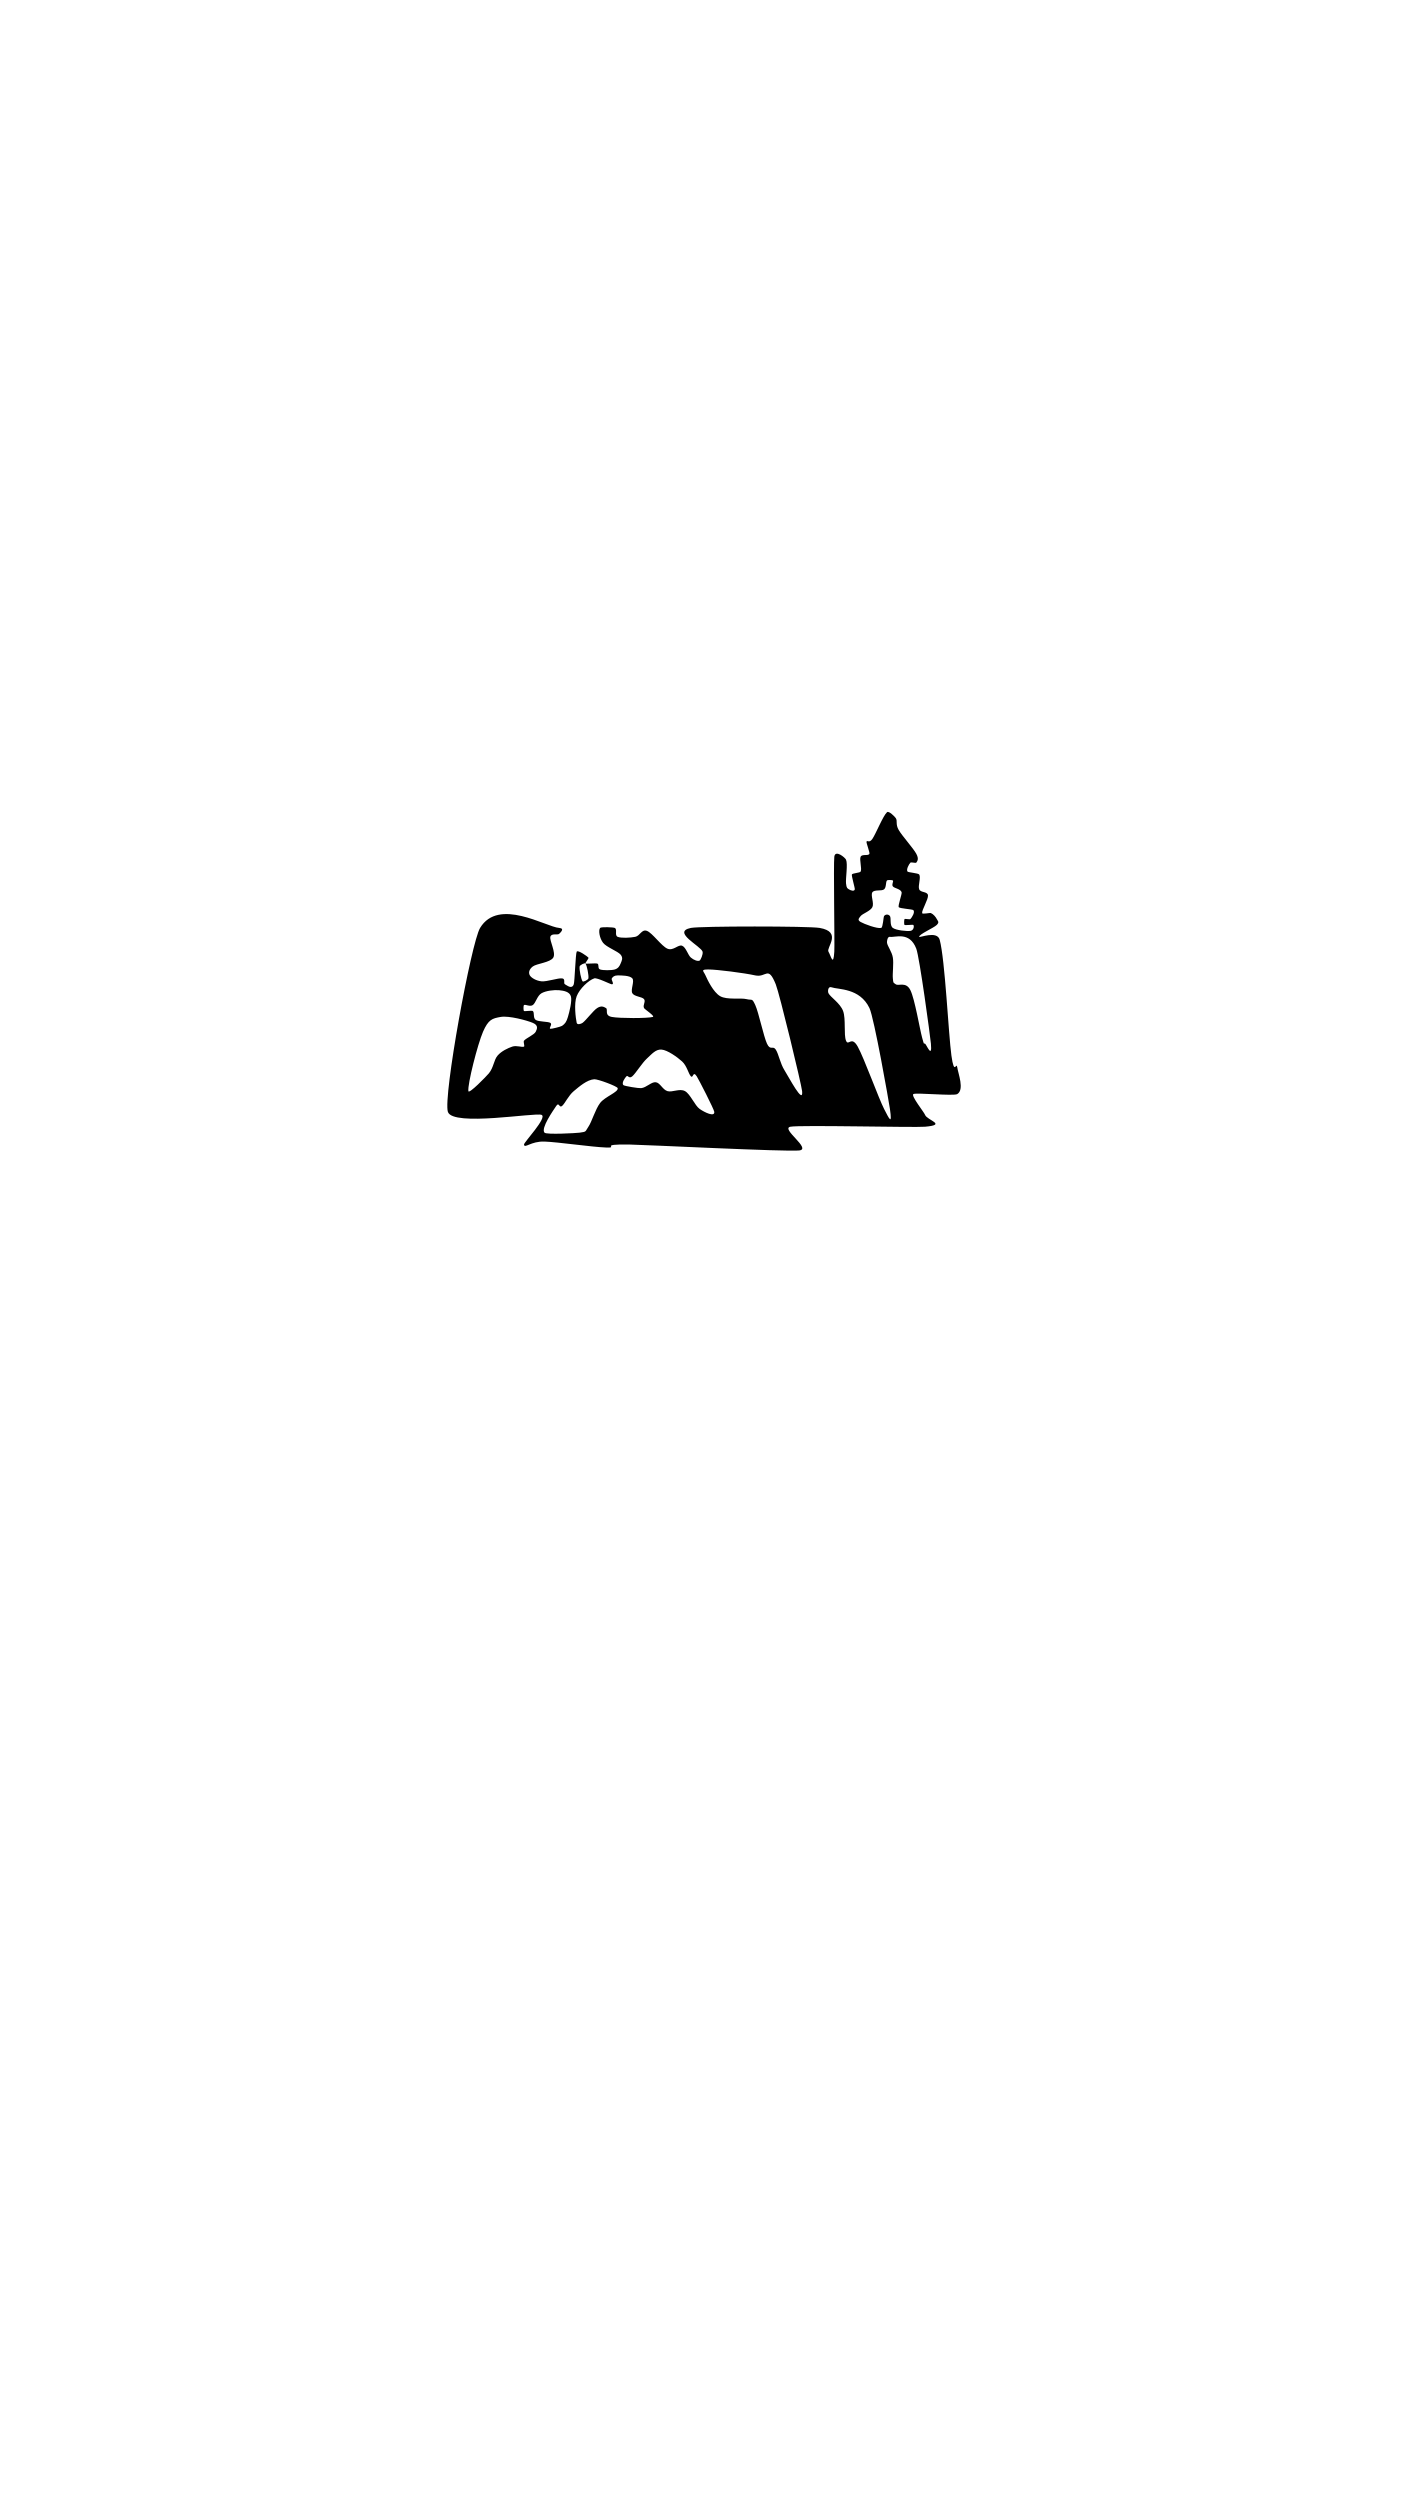
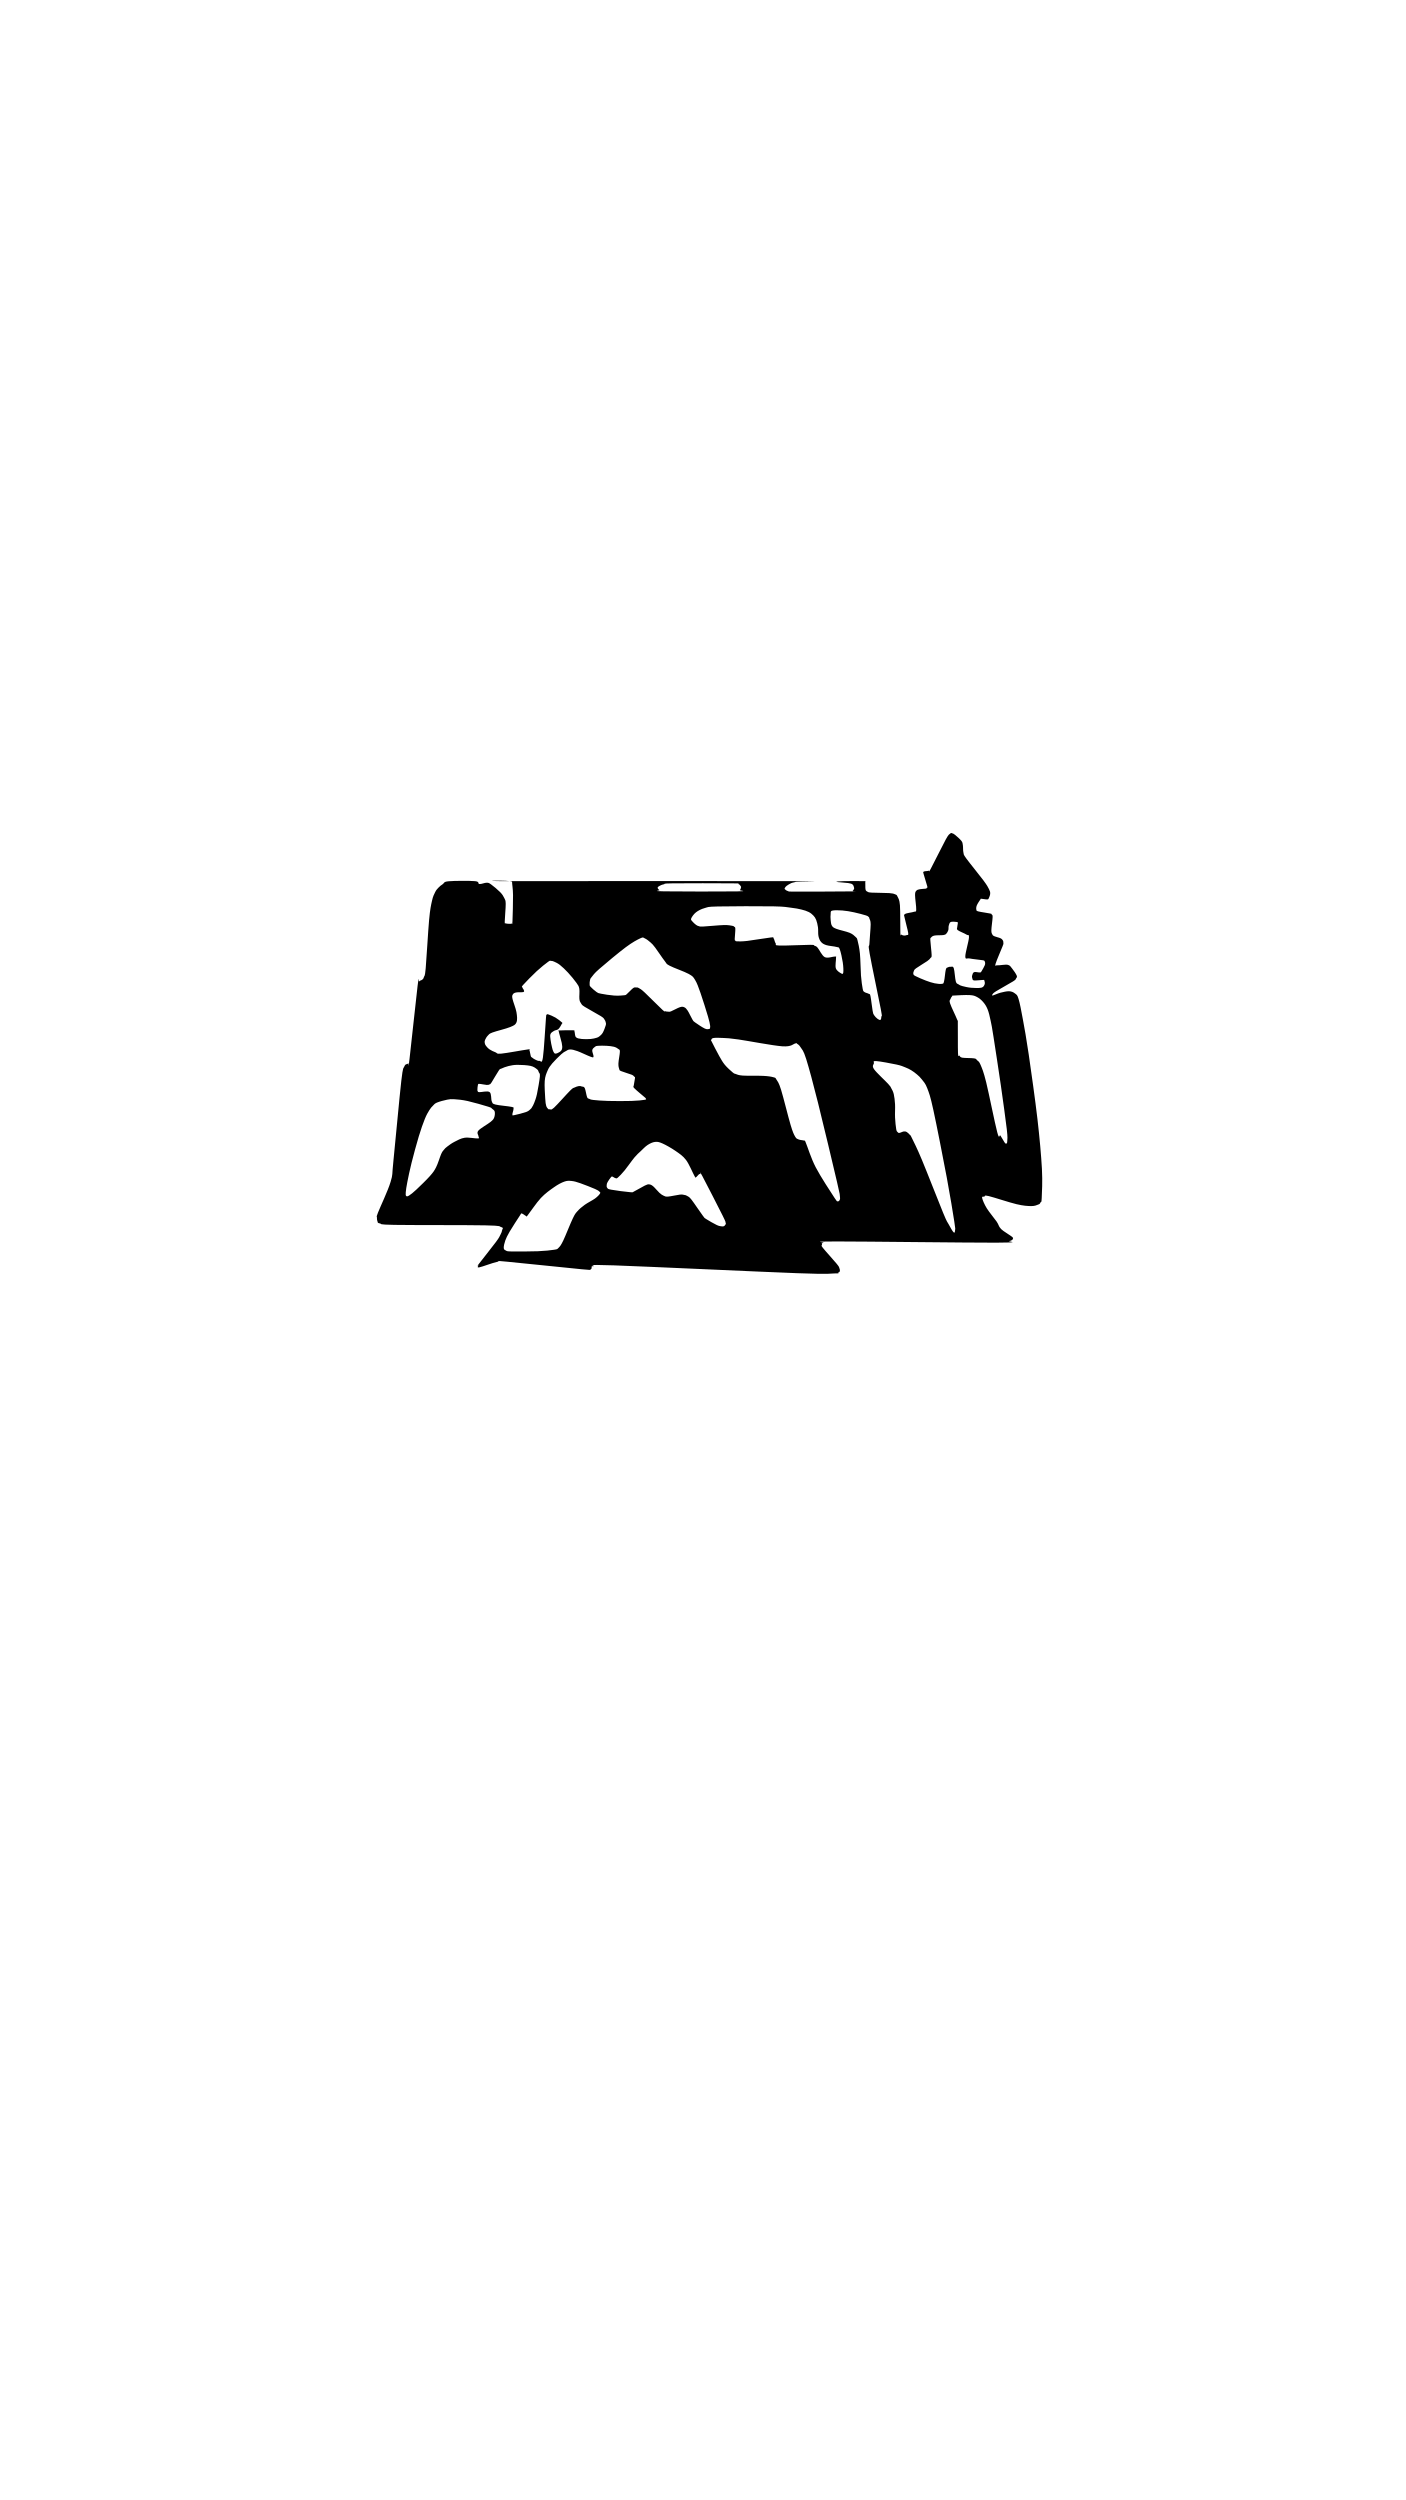
- <svg xmlns="http://www.w3.org/2000/svg" viewBox="0 0 480 854" role="img" aria-labelledby="title">
-   <path fill="currentColor" fill-rule="evenodd" d="M 303 277.45 C 303.64 276.88 305.68 278.99 306 279.47 C 306.67 280.49 305.83 281.5 307 283.53 C 308.17 285.55 312 289.78 313 291.64 C 314 293.49 313.33 294.17 313 294.68 C 312.84 294.92 311.24 294.43 311 294.68 C 310.5 295.18 309.5 297.04 310 297.72 C 310.24 298.04 313.68 298.25 314 298.73 C 314.67 299.75 313.5 302.62 314 303.8 C 314.5 304.98 316.83 304.48 317 305.83 C 317.17 307.18 314.83 310.9 315 311.91 C 315.08 312.4 317.6 311.75 318 311.91 C 318.83 312.25 319.67 313.26 320 313.94 C 320.33 314.61 321 314.95 320 315.96 C 319 316.98 313.83 319.17 314 320.02 C 314.08 320.42 320.12 317.79 321 321.03 C 322.83 327.79 324 353.3 325 360.56 C 326 367.83 326.67 362.42 327 364.62 C 327.33 366.81 329.5 372.22 327 373.74 C 325.8 374.47 312.88 373.17 312 373.74 C 311.12 374.31 315.68 379.94 316 380.84 C 316.67 382.69 323.67 384.22 316 384.89 C 312.32 385.22 273.44 384.24 270 384.89 C 266.56 385.54 277.4 392.51 273 393 C 268.6 393.49 220.28 391.05 215 390.97 C 204 390.8 211.83 392.16 207 391.99 C 202.17 391.82 190.67 390.13 186 389.96 C 181.33 389.79 179.17 392.49 179 390.97 C 178.92 390.24 187.08 381.73 185 380.84 C 182.92 379.94 154.68 384.93 153 379.82 C 151.32 374.71 160.96 322 164 316.98 C 170.33 306.5 186.5 316.64 191 316.98 C 193.16 317.14 191.24 318.76 191 319 C 190.5 319.51 188.33 318.67 188 320.02 C 187.67 321.37 190 325.42 189 327.11 C 188 328.8 183.33 329.14 182 330.15 C 180.67 331.17 180.5 332.35 181 333.2 C 181.5 334.04 183.17 335.05 185 335.22 C 186.83 335.39 190.67 334.04 192 334.21 C 193.33 334.38 192.33 335.9 193 336.24 C 193.67 336.57 195.33 338.09 196 336.24 C 196.32 335.34 196.6 325.82 197 325.09 C 197.4 324.36 200.76 326.79 201 327.11 C 201.24 327.44 199.76 328.98 200 329.14 C 200.24 329.3 203.6 328.98 204 329.14 C 204.83 329.48 204 330.83 205 331.17 C 206 331.51 208.83 331.51 210 331.17 C 211.17 330.83 211.67 329.99 212 329.14 C 212.33 328.3 213 327.28 212 326.1 C 211 324.92 207.17 323.57 206 322.05 C 204.83 320.53 204.33 317.82 205 316.98 C 205.32 316.57 209.52 316.73 210 316.98 C 211 317.48 209.83 319.51 211 320.02 C 212.17 320.52 215.33 320.36 217 320.02 C 218.67 319.68 219.17 317.32 221 317.99 C 222.83 318.67 226 323.23 228 324.07 C 230 324.92 231.67 322.55 233 323.06 C 234.33 323.57 235 326.27 236 327.11 C 237 327.96 238.33 328.47 239 328.13 C 239.32 327.97 240.24 325.98 240 325.09 C 239.5 323.23 229.33 318.33 236 316.98 C 239.2 316.33 276.24 316.33 280 316.98 C 287.83 318.33 282.17 323.73 283 325.09 C 283.83 326.44 284.67 330.49 285 325.09 C 285.16 322.49 284.68 295.16 285 292.65 C 285.32 290.14 288.68 292.93 289 293.66 C 289.67 295.18 288.83 300.08 289 301.77 C 289.17 303.46 289.5 303.46 290 303.8 C 290.5 304.14 291.83 304.64 292 303.8 C 292.08 303.39 290.84 299.22 291 298.73 C 291.16 298.25 293.76 298.2 294 297.72 C 294.5 296.7 293.5 293.66 294 292.65 C 294.5 291.64 296.67 292.48 297 291.64 C 297.16 291.23 295.92 287.99 296 287.58 C 296.17 286.74 296.83 288.26 298 286.57 C 299.17 284.88 301.67 278.63 303 277.45 ZM 303 300.76 C 302.5 301.27 302.83 303.12 302 303.8 C 301.17 304.48 298.67 303.8 298 304.81 C 297.33 305.83 298.67 308.53 298 309.88 C 297.33 311.23 294.67 312.08 294 312.92 C 293.33 313.77 292.83 314.27 294 314.95 C 295.17 315.63 299.67 317.32 301 316.98 C 301.64 316.82 301.76 313.25 302 312.92 C 302.5 312.25 303.5 312.25 304 312.92 C 304.5 313.6 303.83 316.13 305 316.98 C 306.17 317.82 309.83 318.16 311 317.99 C 312.17 317.82 312.33 316.3 312 315.96 C 311.84 315.8 309.24 316.13 309 315.96 C 308.76 315.8 308.84 314.1 309 313.94 C 309.16 313.77 310.76 314.18 311 313.94 C 311.5 313.43 312.67 311.57 312 310.9 C 311.68 310.57 307.32 310.37 307 309.88 C 306.68 309.4 308.16 305.38 308 304.81 C 307.67 303.63 305.5 303.46 305 302.79 C 304.5 302.11 305.33 301.1 305 300.76 C 304.84 300.6 303.24 300.52 303 300.76 ZM 304 320.02 C 303.2 319.86 302.92 321.48 303 322.05 C 303.17 323.23 304.67 325.09 305 327.11 C 305.33 329.14 304.83 332.69 305 334.21 C 305.17 335.73 305 335.56 306 336.24 C 307 336.91 309.5 335.22 311 338.26 C 312.5 341.3 314.17 351.44 315 354.48 C 315.83 357.52 315.5 356.17 316 356.51 C 316.5 356.85 318.5 361.92 318 356.51 C 317.76 353.91 314.12 326.99 313 324.07 C 310.67 317.99 305.67 320.36 304 320.02 ZM 200 329.14 C 199.76 328.82 198.08 329.67 198 330.15 C 197.83 331.17 198.5 334.55 199 335.22 C 199.24 335.55 200.92 334.7 201 334.21 C 201.17 333.2 200.5 329.82 200 329.14 ZM 242 331.17 C 239.17 331.17 240.33 331.68 241 333.2 C 241.67 334.72 243.67 338.94 246 340.29 C 248.33 341.64 253 340.8 255 341.3 C 257 341.81 256.83 340.8 258 343.33 C 259.17 345.87 260.83 353.98 262 356.51 C 263.17 359.04 264 357.02 265 358.54 C 266 360.06 266.5 363.27 268 365.63 C 269.5 368 274.5 377.63 274 372.73 C 273.76 370.38 266.28 339.4 265 336.24 C 262.33 329.65 261.83 334.04 258 333.2 C 254.17 332.35 244.83 331.17 242 331.17 ZM 211 333.2 C 209.83 333.2 209.33 333.7 209 334.21 C 208.67 334.72 210 336.24 209 336.24 C 208.52 336.24 203.96 333.88 203 334.21 C 201 334.88 198 337.76 197 340.29 C 196 342.82 196.67 347.89 197 349.41 C 197.16 350.14 198.44 349.82 199 349.41 C 200.17 348.57 202.67 345.19 204 344.35 C 205.33 343.5 206.17 343.84 207 344.35 C 207.83 344.85 206.33 346.88 209 347.39 C 211.67 347.89 221.17 347.89 223 347.39 C 223.88 347.14 220.24 344.83 220 344.35 C 219.5 343.33 220.67 342.15 220 341.3 C 219.33 340.46 216.67 340.46 216 339.28 C 215.33 338.09 216.83 335.22 216 334.21 C 215.17 333.2 212.17 333.2 211 333.2 ZM 284 337.25 C 282.88 336.84 282.68 338.63 283 339.28 C 283.67 340.63 287 342.66 288 345.36 C 289 348.06 288.17 353.47 289 355.5 C 289.83 357.52 290.83 353.64 293 357.52 C 295.17 361.41 300.17 375.26 302 378.81 C 303.83 382.36 304.83 384.55 304 378.81 C 303.6 376.05 298.6 347.67 297 344.35 C 293.67 337.42 286.33 338.09 284 337.25 ZM 191 338.26 C 189.33 338.09 186.5 338.43 185 339.28 C 183.5 340.12 183 342.66 182 343.33 C 181 344.01 179.5 342.99 179 343.33 C 178.76 343.49 178.76 345.2 179 345.36 C 179.24 345.52 181.68 345.12 182 345.36 C 182.67 345.87 182 347.72 183 348.4 C 184 349.08 187.17 348.91 188 349.41 C 188.83 349.92 187.33 351.27 188 351.44 C 188.32 351.52 191.52 350.75 192 350.43 C 193 349.75 193.5 349.08 194 347.39 C 194.5 345.7 195.5 341.81 195 340.29 C 194.5 338.77 192.67 338.43 191 338.26 ZM 171 347.39 C 168.17 347.89 166.83 348.23 165 352.45 C 163.17 356.68 159.67 370.36 160 372.73 C 160.16 373.86 166.2 367.62 167 366.65 C 168.67 364.62 168.67 362.08 170 360.56 C 171.33 359.04 173.5 358.03 175 357.52 C 176.5 357.02 178.33 357.86 179 357.52 C 179.32 357.36 178.68 355.9 179 355.5 C 179.67 354.65 182.5 353.47 183 352.45 C 183.5 351.44 184 350.26 182 349.41 C 180 348.57 173.83 346.88 171 347.39 ZM 226 358.54 C 224 358.37 222.67 360.06 221 361.58 C 219.33 363.1 217.17 366.65 216 367.66 C 214.83 368.67 214.5 367.15 214 367.66 C 213.5 368.17 212.17 370.02 213 370.7 C 213.4 371.02 218.12 371.79 219 371.71 C 220.83 371.54 222.5 369.52 224 369.69 C 225.5 369.86 226.33 372.22 228 372.73 C 229.67 373.23 232.17 371.71 234 372.73 C 235.83 373.74 237.33 377.63 239 378.81 C 240.67 379.99 244.17 381.68 244 379.82 C 243.92 378.93 238.64 368.63 238 367.66 C 236.67 365.63 236.83 368.5 236 367.66 C 235.17 366.81 234.67 364.11 233 362.59 C 231.33 361.07 228 358.71 226 358.54 ZM 203 368.67 C 200.5 368.84 197.83 371.21 196 372.73 C 194.17 374.25 193 376.95 192 377.8 C 191 378.64 191 376.28 190 377.8 C 189 379.32 184.67 385.4 186 386.92 C 186.64 387.65 196.8 387.08 198 386.92 C 200.5 386.58 199.83 386.58 201 384.89 C 202.17 383.2 203.33 378.98 205 376.78 C 206.67 374.59 211.33 373.07 211 371.71 C 210.84 371.06 204.2 368.59 203 368.67 Z" />
+ <svg xmlns="http://www.w3.org/2000/svg" viewBox="0 0 480 854" role="img" aria-labelledby="title" data-coordinate-system="shadow-loom-stage-480x854">
+   <path fill="currentColor" fill-rule="evenodd" clip-rule="evenodd" d="M 324.60 284.75 C 324.96 284.40 324.98 284.58 325.25 284.65 C 325.52 284.72 325.72 284.76 326.25 285.19 C 326.78 285.63 327.97 286.66 328.42 287.25 C 328.86 287.84 328.80 288.08 328.92 288.75 C 329.03 289.42 328.92 290.50 329.11 291.25 C 329.31 292.00 328.95 291.67 330.08 293.25 C 331.22 294.83 334.65 299.00 335.94 300.75 C 337.24 302.50 337.47 303.00 337.85 303.75 C 338.23 304.50 338.26 304.75 338.25 305.25 C 338.24 305.75 337.97 306.42 337.81 306.75 C 337.64 307.08 337.68 307.21 337.25 307.25 C 336.82 307.29 335.64 307.02 335.25 307.02 C 334.86 307.02 335.16 306.88 334.90 307.25 C 334.64 307.62 333.93 308.67 333.69 309.25 C 333.46 309.83 333.42 310.40 333.52 310.75 C 333.61 311.10 333.46 311.13 334.25 311.35 C 335.04 311.57 337.50 311.88 338.25 312.06 C 339.00 312.23 338.61 312.20 338.75 312.40 C 338.89 312.60 339.10 312.36 339.08 313.25 C 339.07 314.14 338.66 316.75 338.65 317.75 C 338.64 318.75 338.82 318.90 339.00 319.25 C 339.18 319.60 339.29 319.64 339.75 319.85 C 340.21 320.06 341.28 320.27 341.75 320.50 C 342.22 320.73 342.42 320.96 342.58 321.25 C 342.75 321.54 342.77 321.92 342.75 322.25 C 342.73 322.58 342.93 322.08 342.48 323.25 C 342.04 324.42 340.37 328.17 340.08 329.25 C 339.79 330.33 340.06 329.69 340.75 329.75 C 341.44 329.81 343.42 329.40 344.25 329.58 C 345.08 329.77 345.24 330.25 345.75 330.86 C 346.26 331.47 347.08 332.69 347.31 333.25 C 347.53 333.81 347.29 333.92 347.08 334.25 C 346.87 334.58 347.19 334.52 346.05 335.25 C 344.91 335.98 341.43 337.86 340.25 338.61 C 339.07 339.36 339.15 339.52 338.98 339.75 C 338.81 339.98 338.79 340.13 339.25 340.02 C 339.71 339.91 340.83 339.35 341.75 339.11 C 342.67 338.88 343.92 338.57 344.75 338.61 C 345.58 338.66 346.22 338.95 346.75 339.39 C 347.28 339.83 347.50 339.77 347.94 341.25 C 348.39 342.73 348.84 345.08 349.42 348.25 C 350.00 351.42 350.59 354.58 351.42 360.25 C 352.24 365.92 353.64 375.75 354.39 382.25 C 355.14 388.75 355.67 394.75 355.92 399.25 C 356.16 403.75 355.93 407.33 355.85 409.25 C 355.77 411.17 355.63 410.38 355.44 410.75 C 355.26 411.12 355.28 411.23 354.75 411.44 C 354.22 411.65 353.50 412.02 352.25 412.00 C 351.00 411.98 349.67 411.92 347.25 411.35 C 344.83 410.78 339.58 409.02 337.75 408.58 C 335.92 408.15 336.63 408.64 336.25 408.75 C 335.88 408.86 335.36 408.58 335.50 409.25 C 335.64 409.92 336.26 411.42 337.08 412.75 C 337.90 414.08 339.68 416.17 340.42 417.25 C 341.15 418.33 341.11 418.71 341.50 419.25 C 341.89 419.79 342.04 419.94 342.75 420.48 C 343.46 421.03 345.21 422.06 345.75 422.52 C 346.29 422.98 345.98 423.08 345.98 423.25 C 345.98 423.42 345.96 423.40 345.75 423.52 C 345.54 423.63 345.67 423.78 344.75 423.94 C 343.83 424.11 350.08 424.48 340.25 424.50 C 330.42 424.52 295.58 424.08 285.75 424.08 C 275.92 424.09 282.07 424.34 281.25 424.54 C 280.43 424.73 280.83 424.96 280.81 425.25 C 280.78 425.54 280.24 425.17 281.08 426.25 C 281.92 427.33 284.91 430.58 285.85 431.75 C 286.79 432.92 286.58 432.83 286.75 433.25 C 286.92 433.67 286.97 433.99 286.89 434.25 C 286.80 434.51 286.52 434.68 286.25 434.81 C 285.98 434.93 287.58 434.98 285.25 435.00 C 282.92 435.02 284.83 435.38 272.25 434.92 C 259.67 434.46 221.33 432.65 209.75 432.25 C 198.17 431.85 204.02 432.43 202.75 432.52 C 201.48 432.60 202.32 432.58 202.15 432.75 C 201.98 432.92 202.32 433.42 201.75 433.56 C 201.18 433.70 203.50 434.01 198.75 433.58 C 194.00 433.16 178.08 431.42 173.25 431.00 C 168.42 430.58 171.33 430.76 169.75 431.08 C 168.17 431.40 164.81 432.72 163.75 432.92 C 162.69 433.11 163.44 432.44 163.42 432.25 C 163.39 432.06 162.58 433.08 163.58 431.75 C 164.58 430.42 168.19 425.92 169.42 424.25 C 170.65 422.58 170.61 422.42 170.96 421.75 C 171.31 421.08 171.47 420.68 171.52 420.25 C 171.56 419.82 172.21 419.47 171.25 419.19 C 170.29 418.92 171.83 418.71 165.75 418.58 C 159.67 418.45 140.75 418.53 134.75 418.42 C 128.75 418.31 130.71 418.11 129.75 417.92 C 128.79 417.72 129.13 417.61 128.96 417.25 C 128.80 416.89 128.73 416.25 128.75 415.75 C 128.77 415.25 128.34 416.25 129.11 414.25 C 129.89 412.25 132.53 406.75 133.42 403.75 C 134.30 400.75 133.81 402.00 134.42 396.25 C 135.03 390.50 136.46 374.58 137.08 369.25 C 137.71 363.92 137.76 365.25 138.15 364.25 C 138.54 363.25 139.13 363.67 139.42 363.25 C 139.71 362.83 139.35 366.17 139.89 361.75 C 140.43 357.33 142.10 341.17 142.65 336.75 C 143.20 332.33 142.93 335.60 143.19 335.25 C 143.46 334.90 143.98 334.90 144.25 334.65 C 144.52 334.40 144.61 334.40 144.81 333.75 C 145.00 333.10 145.12 334.00 145.42 330.75 C 145.71 327.50 146.23 318.08 146.58 314.25 C 146.94 310.42 147.21 309.33 147.56 307.75 C 147.90 306.17 148.28 305.50 148.65 304.75 C 149.02 304.00 149.32 303.71 149.75 303.25 C 150.18 302.79 150.67 302.39 151.25 302.02 C 151.83 301.65 151.42 301.21 153.25 301.04 C 155.08 300.87 160.50 300.84 162.25 301.00 C 164.00 301.16 163.08 301.89 163.75 301.98 C 164.42 302.07 165.58 301.51 166.25 301.54 C 166.92 301.56 166.98 301.58 167.75 302.11 C 168.52 302.65 170.10 303.98 170.85 304.75 C 171.60 305.52 171.93 306.08 172.25 306.75 C 172.57 307.42 172.72 307.42 172.75 308.75 C 172.78 310.08 172.42 313.64 172.42 314.75 C 172.42 315.86 172.44 315.28 172.75 315.42 C 173.06 315.56 173.92 315.58 174.25 315.58 C 174.58 315.59 174.62 315.60 174.75 315.46 C 174.88 315.32 174.97 316.37 175.06 314.75 C 175.14 313.13 175.27 308.00 175.25 305.75 C 175.23 303.50 174.92 302.04 174.92 301.25 C 174.92 300.46 159.28 301.04 175.25 301.00 C 191.22 300.96 254.67 300.96 270.75 301.00 C 286.83 301.04 271.83 301.13 271.75 301.25 C 271.67 301.37 270.75 301.47 270.25 301.69 C 269.75 301.92 269.10 302.32 268.75 302.58 C 268.40 302.84 268.26 303.06 268.15 303.25 C 268.04 303.44 267.93 303.56 268.11 303.75 C 268.30 303.94 268.64 304.28 269.25 304.42 C 269.86 304.56 268.17 304.57 271.75 304.58 C 275.33 304.60 287.50 304.54 290.75 304.50 C 294.00 304.46 291.09 304.48 291.25 304.35 C 291.41 304.23 291.61 303.93 291.69 303.75 C 291.78 303.57 291.82 303.52 291.75 303.25 C 291.68 302.98 291.58 302.42 291.25 302.15 C 290.92 301.88 290.67 301.80 289.75 301.65 C 288.83 301.50 286.00 301.36 285.75 301.25 C 285.50 301.14 286.67 301.04 288.25 301.00 C 289.83 300.96 294.03 300.96 295.25 301.00 C 296.47 301.04 295.52 300.79 295.58 301.25 C 295.65 301.71 295.54 303.20 295.65 303.75 C 295.76 304.30 295.90 304.36 296.25 304.56 C 296.60 304.75 296.50 304.83 297.75 304.92 C 299.00 305.00 302.42 304.99 303.75 305.08 C 305.08 305.18 305.28 305.29 305.75 305.48 C 306.22 305.68 306.31 305.62 306.58 306.25 C 306.86 306.88 307.25 307.17 307.42 309.25 C 307.58 311.33 307.49 317.08 307.56 318.75 C 307.63 320.42 307.65 319.11 307.85 319.25 C 308.05 319.39 308.43 319.56 308.75 319.58 C 309.07 319.61 309.50 319.56 309.75 319.42 C 310.00 319.28 310.36 319.69 310.25 318.75 C 310.14 317.81 309.27 314.83 309.08 313.75 C 308.89 312.67 308.59 312.63 309.11 312.25 C 309.64 311.87 311.61 311.71 312.25 311.46 C 312.89 311.21 312.93 311.70 312.98 310.75 C 313.04 309.80 312.57 306.83 312.58 305.75 C 312.59 304.67 312.76 304.58 313.04 304.25 C 313.32 303.92 313.72 303.87 314.25 303.75 C 314.78 303.63 315.86 303.64 316.25 303.56 C 316.64 303.47 316.53 303.38 316.61 303.25 C 316.70 303.12 316.93 303.50 316.75 302.75 C 316.57 302.00 315.76 299.58 315.56 298.75 C 315.36 297.92 315.25 297.97 315.54 297.75 C 315.82 297.53 316.85 297.61 317.25 297.44 C 317.65 297.28 316.99 298.53 317.96 296.75 C 318.93 294.97 321.98 288.75 323.08 286.75 C 324.19 284.75 324.24 285.10 324.60 284.75 Z M 226.75 302.08 C 226.00 302.23 225.60 302.46 225.25 302.65 C 224.90 302.84 224.65 303.02 224.65 303.25 C 224.65 303.48 224.90 303.83 225.25 304.04 C 225.60 304.24 222.33 304.41 226.75 304.48 C 231.17 304.56 247.42 304.57 251.75 304.50 C 256.08 304.43 252.52 304.25 252.75 304.04 C 252.98 303.83 253.06 303.47 253.11 303.25 C 253.16 303.03 253.20 302.96 253.06 302.75 C 252.91 302.54 252.72 302.15 252.25 301.98 C 251.78 301.82 254.00 301.79 250.25 301.75 C 246.50 301.71 233.67 301.69 229.75 301.75 C 225.83 301.81 227.50 301.93 226.75 302.08 Z M 284.25 311.08 C 283.58 311.29 283.83 311.72 283.75 312.25 C 283.67 312.78 283.68 313.58 283.75 314.25 C 283.82 314.92 283.86 315.74 284.19 316.25 C 284.53 316.76 284.74 316.91 285.75 317.31 C 286.76 317.71 289.17 318.19 290.25 318.65 C 291.33 319.11 291.80 319.61 292.25 320.04 C 292.70 320.48 292.69 320.30 292.94 321.25 C 293.19 322.20 293.55 323.75 293.75 325.75 C 293.95 327.75 293.96 331.25 294.11 333.25 C 294.27 335.25 294.51 336.82 294.69 337.75 C 294.88 338.68 294.91 338.56 295.25 338.85 C 295.59 339.14 296.40 339.25 296.75 339.48 C 297.10 339.71 297.13 339.29 297.35 340.25 C 297.57 341.21 297.88 344.17 298.08 345.25 C 298.28 346.33 298.28 346.29 298.56 346.75 C 298.84 347.21 299.38 347.75 299.75 348.02 C 300.12 348.29 300.53 348.51 300.75 348.39 C 300.97 348.26 301.06 347.86 301.08 347.25 C 301.11 346.64 301.55 348.33 300.89 344.75 C 300.22 341.17 297.73 329.50 297.08 325.75 C 296.44 322.00 296.94 323.92 297.00 322.25 C 297.06 320.58 297.42 317.17 297.42 315.75 C 297.41 314.33 297.09 314.17 296.98 313.75 C 296.87 313.33 296.96 313.43 296.75 313.25 C 296.54 313.07 296.58 312.96 295.75 312.69 C 294.92 312.43 293.08 311.93 291.75 311.65 C 290.42 311.37 289.00 311.11 287.75 311.02 C 286.50 310.92 284.92 310.88 284.25 311.08 Z M 173.75 364.15 C 172.83 364.36 171.82 364.77 171.25 365.04 C 170.68 365.30 170.91 364.96 170.35 365.75 C 169.79 366.54 168.43 368.97 167.92 369.75 C 167.40 370.53 167.53 370.27 167.25 370.42 C 166.97 370.56 166.83 370.64 166.25 370.61 C 165.67 370.59 164.25 370.25 163.75 370.25 C 163.25 370.25 163.36 370.29 163.25 370.63 C 163.14 370.96 163.09 371.90 163.08 372.25 C 163.07 372.60 163.08 372.61 163.19 372.75 C 163.31 372.89 163.07 373.03 163.75 373.08 C 164.43 373.13 166.54 372.53 167.25 373.06 C 167.96 373.59 167.67 375.54 168.00 376.25 C 168.33 376.96 168.13 376.99 169.25 377.31 C 170.38 377.62 173.72 377.87 174.75 378.11 C 175.78 378.35 175.37 378.31 175.42 378.75 C 175.46 379.19 174.97 380.39 175.03 380.75 C 175.08 381.11 174.96 381.07 175.75 380.92 C 176.54 380.77 178.83 380.19 179.75 379.85 C 180.67 379.51 180.92 379.13 181.25 378.85 C 181.58 378.57 181.54 378.54 181.75 378.19 C 181.96 377.84 182.21 377.49 182.48 376.75 C 182.76 376.01 183.09 375.25 183.42 373.75 C 183.74 372.25 184.31 369.00 184.42 367.75 C 184.52 366.50 184.20 366.67 184.04 366.25 C 183.87 365.83 183.90 365.61 183.43 365.25 C 182.97 364.89 182.36 364.36 181.25 364.11 C 180.14 363.86 178.00 363.74 176.75 363.75 C 175.50 363.76 174.67 363.94 173.75 364.15 Z M 324.75 314.96 C 324.31 315.18 324.22 315.79 324.08 316.25 C 323.95 316.71 324.08 317.30 323.94 317.75 C 323.80 318.20 323.53 318.68 323.25 318.96 C 322.97 319.24 322.92 319.31 322.25 319.42 C 321.58 319.52 319.95 319.44 319.25 319.58 C 318.55 319.72 318.30 319.97 318.06 320.25 C 317.82 320.53 317.77 320.25 317.81 321.25 C 317.84 322.25 318.24 325.25 318.25 326.25 C 318.26 327.25 318.10 326.91 317.85 327.25 C 317.60 327.59 317.57 327.72 316.75 328.31 C 315.93 328.89 313.72 330.18 312.96 330.75 C 312.19 331.32 312.31 331.42 312.15 331.75 C 311.99 332.08 311.92 332.47 312.02 332.75 C 312.12 333.03 312.04 333.07 312.75 333.44 C 313.46 333.81 315.17 334.56 316.25 334.96 C 317.33 335.37 318.33 335.70 319.25 335.89 C 320.17 336.07 321.21 336.19 321.75 336.08 C 322.29 335.98 322.26 336.06 322.48 335.25 C 322.71 334.44 322.87 332.05 323.08 331.25 C 323.29 330.45 323.47 330.63 323.75 330.46 C 324.03 330.30 324.41 330.20 324.75 330.25 C 325.09 330.30 325.51 329.92 325.81 330.75 C 326.10 331.58 326.23 334.33 326.50 335.25 C 326.77 336.17 327.04 335.98 327.42 336.25 C 327.79 336.52 328.03 336.66 328.75 336.85 C 329.47 337.04 330.67 337.33 331.75 337.42 C 332.83 337.51 334.48 337.58 335.25 337.39 C 336.02 337.19 336.18 336.66 336.35 336.25 C 336.52 335.84 336.35 335.19 336.25 334.94 C 336.15 334.69 336.33 334.75 335.75 334.75 C 335.17 334.75 333.35 335.00 332.75 334.92 C 332.15 334.83 332.26 334.53 332.15 334.25 C 332.04 333.97 331.98 333.61 332.08 333.25 C 332.18 332.89 332.31 332.26 332.75 332.08 C 333.19 331.91 334.32 332.25 334.75 332.19 C 335.18 332.14 335.03 332.16 335.31 331.75 C 335.58 331.34 336.19 330.25 336.39 329.75 C 336.59 329.25 336.52 329.00 336.50 328.75 C 336.48 328.50 336.38 328.37 336.25 328.25 C 336.13 328.13 336.58 328.16 335.75 328.02 C 334.92 327.88 332.25 327.63 331.25 327.42 C 330.25 327.21 329.79 327.94 329.75 326.75 C 329.71 325.56 330.94 321.50 331.00 320.25 C 331.06 319.00 330.77 319.67 330.14 319.25 C 329.50 318.83 327.72 318.17 327.19 317.75 C 326.67 317.33 326.98 317.17 326.98 316.75 C 326.98 316.33 327.23 315.55 327.19 315.25 C 327.16 314.95 327.16 314.99 326.75 314.94 C 326.34 314.89 325.19 314.75 324.75 314.96 Z M 325.75 340.08 C 324.75 340.15 325.43 340.11 325.25 340.31 C 325.07 340.50 324.81 340.84 324.69 341.25 C 324.58 341.66 324.16 341.58 324.54 342.75 C 324.91 343.92 326.50 347.08 326.94 348.25 C 327.39 349.42 327.14 347.83 327.19 349.75 C 327.25 351.67 327.16 357.94 327.25 359.75 C 327.34 361.56 327.50 360.35 327.75 360.61 C 328.00 360.87 327.92 361.15 328.75 361.31 C 329.58 361.46 331.92 361.39 332.75 361.54 C 333.58 361.68 333.38 361.78 333.75 362.15 C 334.12 362.52 334.44 362.48 334.96 363.75 C 335.49 365.02 335.94 365.92 336.89 369.75 C 337.83 373.58 339.84 383.72 340.65 386.75 C 341.46 389.78 341.33 387.33 341.75 387.92 C 342.17 388.50 342.82 389.79 343.15 390.25 C 343.48 390.71 343.59 390.73 343.75 390.65 C 343.91 390.57 344.06 390.57 344.08 389.75 C 344.11 388.93 344.28 388.92 343.92 385.75 C 343.55 382.58 342.64 376.00 341.89 370.75 C 341.13 365.50 339.96 357.92 339.39 354.25 C 338.81 350.58 338.76 350.33 338.42 348.75 C 338.08 347.17 337.79 345.83 337.35 344.75 C 336.91 343.67 336.41 342.94 335.81 342.25 C 335.21 341.56 334.51 340.97 333.75 340.58 C 332.99 340.19 332.58 340.00 331.25 339.92 C 329.92 339.83 326.75 340.02 325.75 340.08 Z M 192.75 403.65 C 191.75 404.01 190.58 404.62 189.25 405.56 C 187.92 406.49 186.25 407.65 184.75 409.25 C 183.25 410.85 181.08 414.12 180.25 415.15 C 179.42 416.18 180.08 415.52 179.75 415.42 C 179.42 415.31 178.61 414.56 178.25 414.54 C 177.89 414.51 178.28 414.21 177.58 415.25 C 176.89 416.29 174.91 419.33 174.08 420.75 C 173.26 422.17 172.95 422.83 172.61 423.75 C 172.28 424.67 172.06 425.68 172.08 426.25 C 172.11 426.82 172.31 426.94 172.75 427.15 C 173.19 427.36 172.92 427.46 174.75 427.50 C 176.58 427.54 181.33 427.51 183.75 427.42 C 186.17 427.32 188.07 427.11 189.25 426.92 C 190.43 426.72 190.28 426.78 190.81 426.25 C 191.33 425.72 191.61 425.42 192.42 423.75 C 193.22 422.08 194.84 417.92 195.65 416.25 C 196.46 414.58 196.57 414.53 197.25 413.75 C 197.93 412.97 198.75 412.28 199.75 411.56 C 200.75 410.84 202.38 410.05 203.25 409.42 C 204.12 408.78 204.69 408.15 204.94 407.75 C 205.19 407.35 205.03 407.31 204.75 407.04 C 204.47 406.78 204.33 406.62 203.25 406.15 C 202.17 405.68 199.58 404.65 198.25 404.19 C 196.92 403.74 196.17 403.51 195.25 403.42 C 194.33 403.33 193.75 403.29 192.75 403.65 Z M 152.75 375.65 C 151.75 375.84 150.07 376.30 149.25 376.65 C 148.43 377.00 148.28 377.32 147.85 377.75 C 147.42 378.18 147.11 378.50 146.65 379.25 C 146.19 380.00 145.72 380.75 145.11 382.25 C 144.51 383.75 143.79 385.75 143.04 388.25 C 142.28 390.75 141.23 394.67 140.58 397.25 C 139.94 399.83 139.48 402.08 139.15 403.75 C 138.82 405.42 138.68 406.45 138.61 407.25 C 138.55 408.05 138.56 408.35 138.75 408.54 C 138.94 408.73 139.17 408.75 139.75 408.39 C 140.33 408.02 141.07 407.46 142.25 406.35 C 143.43 405.24 145.73 403.02 146.85 401.75 C 147.97 400.48 148.32 400.00 148.96 398.75 C 149.61 397.50 150.25 395.25 150.69 394.25 C 151.14 393.25 151.31 393.18 151.65 392.75 C 151.99 392.32 152.15 392.15 152.75 391.69 C 153.35 391.24 154.25 390.54 155.25 390.04 C 156.25 389.53 157.42 388.84 158.75 388.65 C 160.08 388.46 162.46 388.95 163.25 388.89 C 164.04 388.82 163.46 388.69 163.48 388.25 C 163.51 387.81 162.71 387.08 163.39 386.25 C 164.07 385.42 166.66 384.00 167.57 383.25 C 168.47 382.50 168.57 382.33 168.81 381.75 C 169.04 381.17 169.12 380.25 169.00 379.75 C 168.88 379.25 168.47 379.04 168.10 378.75 C 167.72 378.46 168.14 378.48 166.75 378.04 C 165.36 377.60 161.67 376.54 159.75 376.11 C 157.83 375.69 156.42 375.58 155.25 375.50 C 154.08 375.42 153.75 375.46 152.75 375.65 Z M 223.75 390.08 C 222.92 390.17 222.07 390.59 221.25 391.11 C 220.43 391.64 219.60 392.54 218.85 393.25 C 218.10 393.96 217.66 394.28 216.75 395.36 C 215.84 396.44 214.36 398.60 213.42 399.75 C 212.47 400.90 211.61 401.80 211.08 402.25 C 210.56 402.70 210.56 402.52 210.25 402.46 C 209.94 402.41 209.50 402.01 209.25 401.94 C 209.00 401.88 209.03 401.78 208.75 402.08 C 208.47 402.38 207.83 403.31 207.58 403.75 C 207.33 404.19 207.28 404.42 207.25 404.75 C 207.22 405.08 207.17 405.48 207.42 405.75 C 207.67 406.02 207.44 406.14 208.75 406.39 C 210.06 406.64 213.92 407.16 215.25 407.25 C 216.58 407.34 215.92 407.29 216.75 406.92 C 217.58 406.54 219.42 405.39 220.25 405.00 C 221.08 404.61 221.27 404.54 221.75 404.58 C 222.23 404.63 222.56 404.77 223.14 405.25 C 223.72 405.73 224.65 406.92 225.25 407.46 C 225.85 408.00 226.25 408.27 226.75 408.48 C 227.25 408.70 227.33 408.82 228.25 408.75 C 229.17 408.68 231.33 408.18 232.25 408.08 C 233.17 407.99 233.33 408.12 233.75 408.19 C 234.17 408.27 234.33 408.26 234.75 408.54 C 235.17 408.81 235.37 408.73 236.25 409.85 C 237.13 410.97 239.22 414.15 240.06 415.25 C 240.89 416.35 240.47 415.91 241.25 416.44 C 242.03 416.97 243.92 418.01 244.75 418.42 C 245.58 418.82 245.83 418.81 246.25 418.89 C 246.67 418.96 246.98 418.99 247.25 418.89 C 247.52 418.78 247.74 418.44 247.85 418.25 C 247.96 418.06 248.05 418.25 247.89 417.75 C 247.72 417.25 248.18 417.92 246.85 415.25 C 245.52 412.58 241.18 404.11 239.92 401.75 C 238.65 399.39 239.44 401.18 239.25 401.08 C 239.06 400.98 239.00 400.97 238.75 401.15 C 238.50 401.33 238.00 402.05 237.75 402.15 C 237.50 402.25 237.82 402.73 237.25 401.75 C 236.68 400.77 235.43 397.68 234.35 396.25 C 233.27 394.82 232.10 394.09 230.75 393.15 C 229.40 392.21 227.42 391.09 226.25 390.58 C 225.08 390.07 224.58 389.99 223.75 390.08 Z M 203.25 357.58 C 202.93 357.83 202.39 358.19 202.31 358.75 C 202.22 359.31 202.84 360.54 202.75 360.92 C 202.66 361.29 202.67 361.29 201.75 360.98 C 200.83 360.67 198.42 359.47 197.25 359.06 C 196.08 358.64 195.42 358.50 194.75 358.50 C 194.08 358.50 193.75 358.81 193.25 359.08 C 192.75 359.35 192.52 359.42 191.75 360.11 C 190.98 360.81 189.44 362.31 188.65 363.25 C 187.86 364.19 187.46 364.75 187.04 365.75 C 186.61 366.75 186.21 367.67 186.08 369.25 C 185.95 370.83 186.17 373.83 186.25 375.25 C 186.33 376.67 186.42 377.16 186.58 377.75 C 186.75 378.34 187.06 378.61 187.25 378.81 C 187.44 379.00 187.42 378.99 187.75 378.92 C 188.08 378.85 188.08 379.45 189.25 378.39 C 190.42 377.33 193.58 373.71 194.75 372.56 C 195.92 371.41 195.75 371.76 196.25 371.50 C 196.75 371.24 197.33 371.06 197.75 371.00 C 198.17 370.94 198.42 371.03 198.75 371.15 C 199.08 371.27 199.45 371.09 199.75 371.69 C 200.05 372.29 200.29 374.14 200.54 374.75 C 200.79 375.36 200.88 375.18 201.25 375.35 C 201.62 375.52 201.67 375.63 202.75 375.75 C 203.83 375.87 205.58 376.03 207.75 376.08 C 209.92 376.14 213.67 376.15 215.75 376.08 C 217.83 376.02 219.44 375.83 220.25 375.69 C 221.06 375.56 220.58 375.39 220.58 375.25 C 220.58 375.11 220.90 375.43 220.25 374.85 C 219.60 374.27 217.32 372.43 216.69 371.75 C 216.07 371.07 216.46 371.33 216.50 370.75 C 216.54 370.17 216.90 368.75 216.92 368.25 C 216.94 367.75 216.81 367.94 216.61 367.75 C 216.42 367.56 216.48 367.42 215.75 367.11 C 215.02 366.81 212.95 366.23 212.25 365.92 C 211.55 365.61 211.71 365.69 211.54 365.25 C 211.38 364.81 211.22 364.25 211.25 363.25 C 211.28 362.25 211.75 360.07 211.75 359.25 C 211.75 358.43 211.58 358.63 211.25 358.35 C 210.92 358.07 210.42 357.77 209.75 357.58 C 209.08 357.40 208.17 357.31 207.25 357.25 C 206.33 357.19 204.92 357.19 204.25 357.25 C 203.58 357.31 203.57 357.33 203.25 357.58 Z M 245.25 309.65 C 241.33 309.75 242.00 309.86 240.75 310.19 C 239.50 310.53 238.52 311.06 237.75 311.65 C 236.98 312.24 236.32 313.23 236.11 313.75 C 235.91 314.27 236.23 314.39 236.50 314.75 C 236.77 315.11 237.38 315.64 237.75 315.92 C 238.13 316.19 238.33 316.29 238.75 316.39 C 239.17 316.48 238.83 316.56 240.25 316.50 C 241.67 316.44 245.60 316.04 247.25 316.00 C 248.90 315.96 249.54 316.16 250.13 316.25 C 250.71 316.34 250.57 316.38 250.75 316.54 C 250.93 316.71 251.16 316.55 251.19 317.25 C 251.23 317.95 250.99 320.08 250.98 320.75 C 250.98 321.42 251.02 321.12 251.15 321.25 C 251.28 321.38 251.07 321.53 251.75 321.56 C 252.43 321.59 253.33 321.63 255.25 321.42 C 257.17 321.20 261.75 320.40 263.25 320.25 C 264.75 320.10 263.96 320.17 264.25 320.50 C 264.54 320.83 264.63 321.83 264.96 322.25 C 265.30 322.67 264.29 322.92 266.25 323.00 C 268.21 323.08 274.75 322.74 276.75 322.75 C 278.75 322.76 277.82 322.92 278.25 323.08 C 278.68 323.25 278.72 323.10 279.31 323.75 C 279.89 324.40 280.76 326.46 281.75 326.96 C 282.74 327.46 284.61 326.70 285.25 326.75 C 285.89 326.80 285.54 326.58 285.58 327.25 C 285.63 327.92 285.24 329.88 285.52 330.75 C 285.79 331.62 286.83 332.21 287.25 332.46 C 287.67 332.71 287.95 332.87 288.06 332.25 C 288.16 331.63 288.09 330.08 287.89 328.75 C 287.69 327.42 287.21 325.13 286.85 324.25 C 286.49 323.37 286.52 323.72 285.75 323.48 C 284.98 323.25 283.13 323.14 282.25 322.85 C 281.37 322.56 280.90 322.27 280.46 321.75 C 280.01 321.23 279.76 320.58 279.58 319.75 C 279.41 318.92 279.55 317.67 279.42 316.75 C 279.29 315.83 279.07 314.92 278.81 314.25 C 278.54 313.58 278.28 313.20 277.85 312.75 C 277.42 312.30 276.93 311.88 276.25 311.54 C 275.57 311.19 274.75 310.94 273.75 310.69 C 272.75 310.45 271.83 310.26 270.25 310.08 C 268.67 309.90 268.42 309.69 264.25 309.61 C 260.08 309.54 249.17 309.55 245.25 309.65 Z M 299.25 362.46 C 297.96 362.40 298.63 362.79 298.52 363.25 C 298.41 363.71 297.77 364.08 298.58 365.25 C 299.39 366.42 302.41 369.17 303.39 370.25 C 304.37 371.33 304.14 371.17 304.46 371.75 C 304.78 372.33 305.09 372.83 305.31 373.75 C 305.52 374.67 305.68 375.92 305.75 377.25 C 305.82 378.58 305.68 380.33 305.75 381.75 C 305.82 383.17 306.00 384.92 306.15 385.75 C 306.30 386.58 306.47 386.54 306.65 386.75 C 306.83 386.96 306.90 387.04 307.25 387.00 C 307.60 386.96 308.33 386.55 308.75 386.50 C 309.17 386.45 309.39 386.49 309.75 386.69 C 310.11 386.90 310.59 387.41 310.89 387.75 C 311.18 388.09 310.82 387.33 311.50 388.75 C 312.18 390.17 313.17 392.00 314.94 396.25 C 316.72 400.50 320.63 410.58 322.15 414.25 C 323.67 417.92 323.48 417.13 324.08 418.25 C 324.68 419.37 325.39 420.63 325.75 420.96 C 326.11 421.29 326.21 420.87 326.25 420.25 C 326.29 419.63 326.46 420.25 325.98 417.25 C 325.51 414.25 324.61 408.58 323.42 402.25 C 322.23 395.92 319.96 384.33 318.85 379.25 C 317.74 374.17 317.41 373.50 316.75 371.75 C 316.09 370.00 315.50 369.53 314.92 368.75 C 314.33 367.97 313.86 367.57 313.25 367.04 C 312.64 366.51 311.92 365.99 311.25 365.58 C 310.58 365.18 310.08 364.94 309.25 364.61 C 308.42 364.29 307.92 364.01 306.25 363.65 C 304.58 363.29 300.54 362.53 299.25 362.46 Z M 218.75 320.52 C 217.67 321.02 216.08 321.84 213.75 323.58 C 211.42 325.32 206.69 329.26 204.75 330.96 C 202.81 332.65 202.65 333.12 202.11 333.75 C 201.58 334.38 201.67 334.33 201.56 334.75 C 201.44 335.17 201.38 335.86 201.42 336.25 C 201.45 336.64 201.36 336.67 201.75 337.10 C 202.14 337.53 203.17 338.46 203.75 338.85 C 204.33 339.24 204.25 339.24 205.25 339.44 C 206.25 339.65 208.42 339.99 209.75 340.08 C 211.08 340.17 212.50 340.09 213.25 339.98 C 214.00 339.88 213.75 339.86 214.25 339.46 C 214.75 339.05 215.75 337.92 216.25 337.56 C 216.75 337.20 216.92 337.31 217.25 337.31 C 217.58 337.30 217.75 337.24 218.25 337.54 C 218.75 337.83 218.92 337.83 220.25 339.06 C 221.58 340.29 225.08 343.85 226.25 344.92 C 227.42 345.98 226.92 345.33 227.25 345.44 C 227.58 345.55 227.92 345.58 228.25 345.58 C 228.58 345.59 228.58 345.72 229.25 345.46 C 229.92 345.21 231.50 344.29 232.25 344.06 C 233.00 343.83 233.31 343.88 233.75 344.08 C 234.19 344.28 234.46 344.56 234.92 345.25 C 235.38 345.94 236.10 347.58 236.52 348.25 C 236.94 348.92 236.73 348.73 237.43 349.25 C 238.14 349.77 239.95 350.98 240.75 351.35 C 241.55 351.73 241.96 351.52 242.25 351.50 C 242.54 351.48 242.45 351.46 242.50 351.25 C 242.55 351.04 242.67 350.92 242.56 350.25 C 242.45 349.58 242.39 349.08 241.85 347.25 C 241.31 345.42 240.04 341.33 239.31 339.25 C 238.57 337.17 238.12 335.84 237.44 334.75 C 236.77 333.66 236.70 333.51 235.25 332.69 C 233.80 331.88 230.12 330.63 228.75 329.89 C 227.38 329.15 227.86 329.27 227.04 328.25 C 226.22 327.23 224.65 324.80 223.85 323.75 C 223.05 322.70 222.85 322.49 222.25 321.96 C 221.65 321.42 220.83 320.78 220.25 320.54 C 219.67 320.30 219.83 320.01 218.75 320.52 Z M 187.25 328.54 C 186.43 329.12 184.77 330.44 183.35 331.75 C 181.93 333.06 179.57 335.48 178.75 336.40 C 177.93 337.32 178.38 336.94 178.42 337.25 C 178.45 337.56 178.90 337.98 178.96 338.25 C 179.01 338.52 179.20 338.76 178.75 338.89 C 178.30 339.02 176.85 338.89 176.25 339.04 C 175.65 339.18 175.34 339.38 175.15 339.75 C 174.96 340.12 174.87 340.25 175.08 341.25 C 175.29 342.25 176.19 344.42 176.42 345.75 C 176.64 347.08 176.78 348.40 176.42 349.25 C 176.06 350.10 175.61 350.28 174.25 350.85 C 172.89 351.42 169.52 352.21 168.25 352.69 C 166.98 353.18 167.08 353.32 166.65 353.75 C 166.22 354.18 165.87 354.83 165.69 355.25 C 165.52 355.67 165.53 355.92 165.58 356.25 C 165.63 356.58 165.72 356.88 166.00 357.25 C 166.28 357.62 166.71 358.11 167.25 358.48 C 167.79 358.85 168.58 359.22 169.25 359.46 C 169.92 359.70 169.42 360.08 171.25 359.92 C 173.08 359.76 178.65 358.69 180.25 358.50 C 181.85 358.31 180.67 358.38 180.85 358.75 C 181.03 359.13 181.16 360.33 181.31 360.75 C 181.46 361.17 181.51 361.06 181.75 361.25 C 181.99 361.44 182.33 361.73 182.75 361.92 C 183.17 362.11 183.80 362.50 184.25 362.39 C 184.70 362.28 185.09 363.69 185.46 361.25 C 185.84 358.81 186.29 350.17 186.50 347.75 C 186.71 345.33 186.63 346.96 186.75 346.75 C 186.88 346.54 186.75 346.36 187.25 346.50 C 187.75 346.64 188.97 347.16 189.75 347.61 C 190.53 348.07 191.58 348.89 191.94 349.25 C 192.30 349.61 192.12 349.37 191.92 349.75 C 191.72 350.13 191.19 351.13 190.75 351.53 C 190.31 351.93 189.70 351.86 189.25 352.15 C 188.80 352.44 188.23 352.73 188.04 353.25 C 187.84 353.77 188.00 354.50 188.08 355.25 C 188.17 356.00 188.40 357.08 188.56 357.75 C 188.72 358.42 188.84 358.89 189.04 359.25 C 189.23 359.61 189.38 359.91 189.75 359.92 C 190.12 359.93 190.88 359.58 191.25 359.31 C 191.63 359.03 191.89 358.76 192.00 358.25 C 192.11 357.74 192.08 357.25 191.89 356.25 C 191.69 355.25 190.96 352.96 190.85 352.25 C 190.74 351.54 190.43 352.05 191.25 352.00 C 192.07 351.95 194.92 351.88 195.75 351.94 C 196.58 352.00 196.08 351.96 196.25 352.35 C 196.42 352.74 196.33 353.88 196.75 354.31 C 197.17 354.73 197.92 354.81 198.75 354.92 C 199.58 355.02 200.92 354.98 201.75 354.92 C 202.58 354.85 203.25 354.67 203.75 354.52 C 204.25 354.37 204.39 354.31 204.75 354.02 C 205.11 353.72 205.56 353.38 205.92 352.75 C 206.28 352.12 206.75 350.83 206.92 350.25 C 207.08 349.67 206.99 349.58 206.92 349.25 C 206.84 348.92 206.76 348.61 206.48 348.25 C 206.20 347.89 206.37 347.83 205.25 347.11 C 204.13 346.40 200.88 344.67 199.75 343.94 C 198.62 343.22 198.79 343.20 198.48 342.75 C 198.18 342.30 198.02 342.08 197.92 341.25 C 197.82 340.42 198.05 338.67 197.89 337.75 C 197.72 336.83 197.56 336.67 196.92 335.75 C 196.28 334.83 194.99 333.27 194.04 332.25 C 193.10 331.23 192.05 330.24 191.25 329.61 C 190.45 328.99 189.75 328.71 189.25 328.48 C 188.75 328.26 188.58 328.24 188.25 328.25 C 187.92 328.26 188.07 327.95 187.25 328.54 Z M 243.75 354.58 C 243.03 354.69 243.05 355.06 242.94 355.25 C 242.83 355.44 242.62 354.83 243.08 355.75 C 243.54 356.67 244.94 359.42 245.69 360.75 C 246.45 362.08 246.85 362.82 247.61 363.75 C 248.37 364.68 249.64 365.79 250.25 366.31 C 250.86 366.82 250.67 366.66 251.25 366.85 C 251.83 367.04 252.17 367.31 253.75 367.42 C 255.33 367.53 259.00 367.42 260.75 367.52 C 262.50 367.61 263.50 367.78 264.25 368.00 C 265.00 368.22 264.82 368.10 265.25 368.81 C 265.68 369.52 266.00 369.68 266.81 372.25 C 267.61 374.82 269.26 381.58 270.06 384.25 C 270.86 386.92 271.15 387.42 271.61 388.25 C 272.08 389.08 272.33 389.02 272.85 389.25 C 273.37 389.48 274.35 389.47 274.75 389.65 C 275.15 389.83 274.60 388.80 275.25 390.31 C 275.90 391.83 277.01 395.59 278.65 398.75 C 280.29 401.91 283.85 407.32 285.11 409.25 C 286.38 411.18 285.98 410.17 286.25 410.31 C 286.52 410.44 286.64 410.29 286.75 410.04 C 286.86 409.78 287.06 409.80 286.92 408.75 C 286.78 407.70 287.16 409.08 285.92 403.75 C 284.67 398.42 281.20 383.75 279.44 376.75 C 277.69 369.75 276.38 364.92 275.39 361.75 C 274.39 358.58 274.00 358.62 273.48 357.75 C 272.96 356.88 272.54 356.74 272.25 356.52 C 271.96 356.30 272.58 356.27 271.75 356.42 C 270.92 356.57 270.50 357.64 267.25 357.42 C 264.00 357.19 255.58 355.56 252.25 355.08 C 248.92 354.61 248.67 354.67 247.25 354.58 C 245.83 354.50 244.47 354.47 243.75 354.58 Z" />
</svg>
